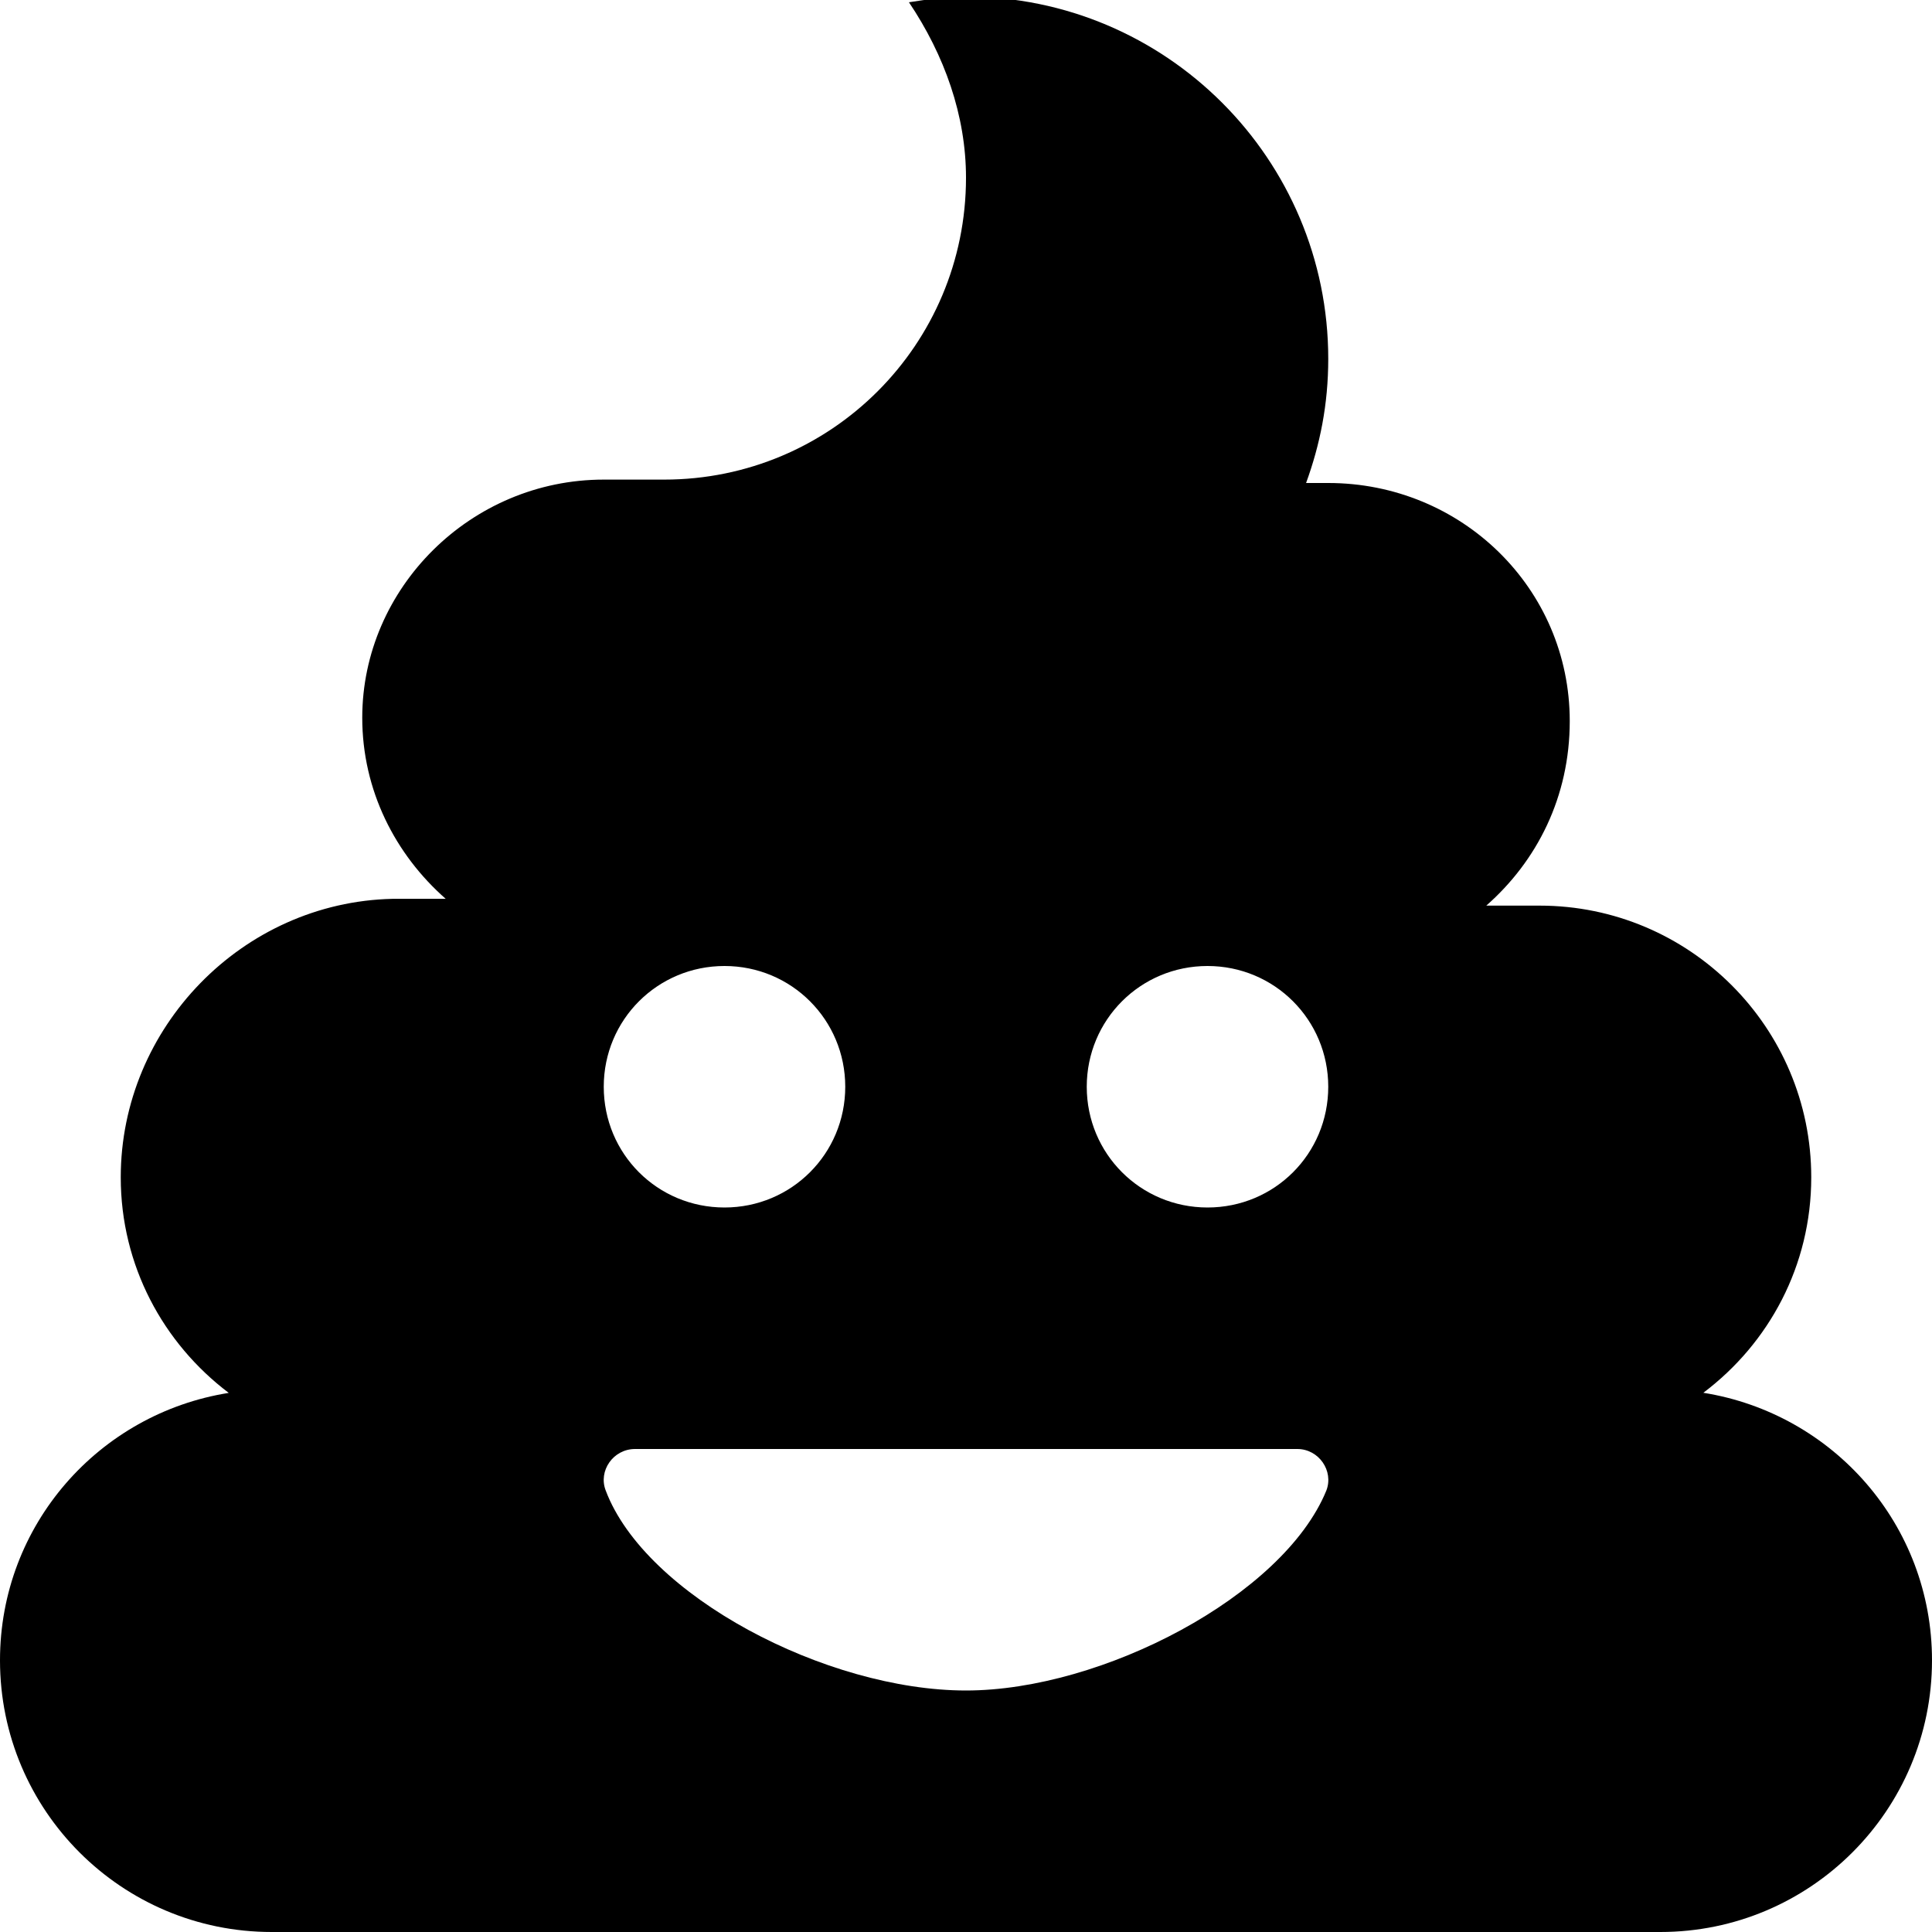
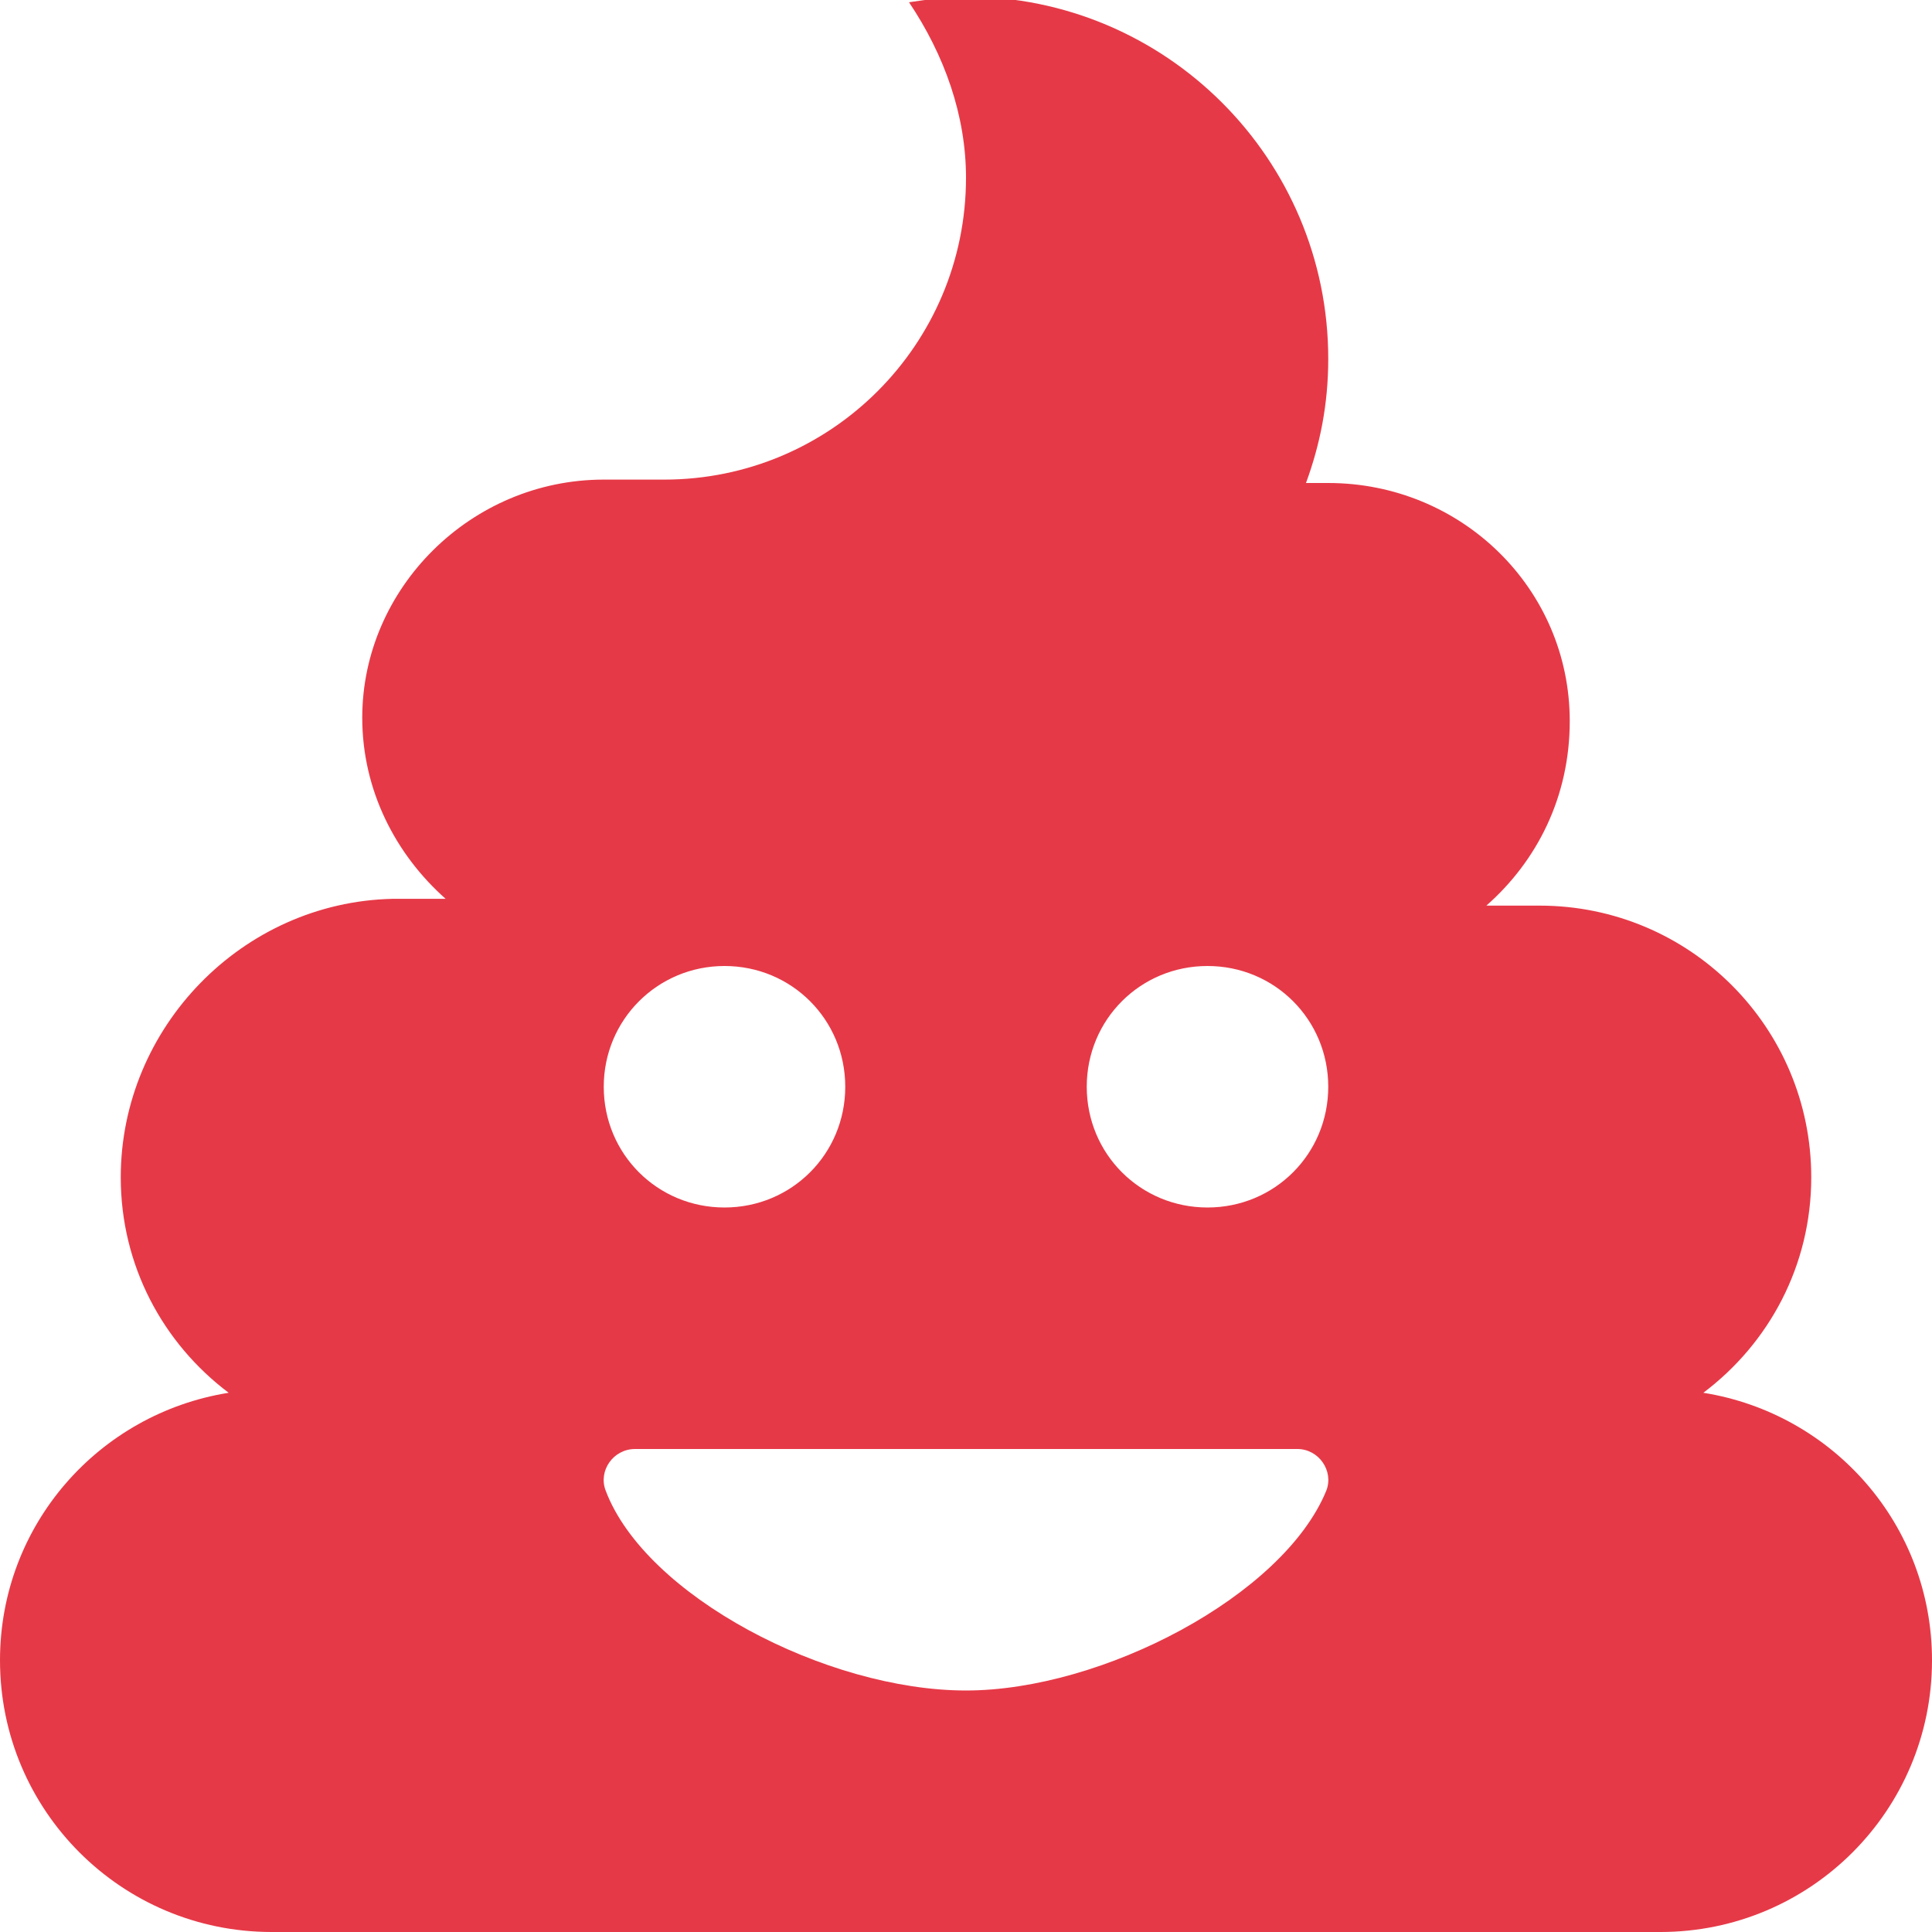
- <svg xmlns="http://www.w3.org/2000/svg" viewBox="0 0 512 512">
-   <path d="M451.4 369.1C468.8 356 480 335.4 480 312c0-39.75-32.25-72-72-72h-14.12C407.3 228.2 416 211.2 416 191.1c0-35.25-28.75-63.1-64-63.1h-5.875C349.8 117.9 352 107.2 352 95.1c0-53-43-96-96-96c-5.25 0-10.25 .75-15.12 1.5C250.3 14.62 256 30.62 256 47.1c0 44.25-35.75 80-80 80H160c-35.25 0-64 28.75-64 63.1c0 19.25 8.75 36.25 22.12 48H104C64.25 239.1 32 272.3 32 312c0 23.38 11.25 44 28.62 57.13C26.25 374.6 0 404.1 0 440C0 479.8 32.25 512 72 512h368c39.75 0 72-32.25 72-72C512 404.1 485.8 374.6 451.4 369.1zM192 256c17.75 0 32 14.25 32 32s-14.25 32-32 32S160 305.8 160 288S174.3 256 192 256zM351.5 395C340.1 422.9 292.1 448 256 448c-36.99 0-84.98-25.12-95.48-53C158.5 389.8 162.5 384 168.3 384h175.5C349.5 384 353.5 389.8 351.5 395zM320 320c-17.75 0-32-14.25-32-32s14.25-32 32-32s32 14.25 32 32S337.8 320 320 320z" />
+ <svg xmlns="http://www.w3.org/2000/svg" version="1.1" id="Layer_1" x="0px" y="0px" viewBox="0 0 512 512" style="enable-background:new 0 0 512 512;" xml:space="preserve">
+   <style type="text/css">
+ 	.st0{fill:#E63947;}
+ </style>
+   <path class="st0" d="M451.4,369.1C468.8,356,480,335.4,480,312c0-39.8-32.2-72-72-72h-14.1c13.4-11.8,22.1-28.8,22.1-48.9  c0-35.2-28.8-63.1-64-63.1h-5.9c3.7-10.1,5.9-20.8,5.9-32.9c0-53-43-96-96-96c-5.2,0-10.2,0.8-15.1,1.5c9.4,14,15.1,30,15.1,46.5  c0,44.2-35.8,80-80,80h-16c-35.2,0-64,28.8-64,63.1c0,19.2,8.8,36.2,22.1,48H104c-39.8,0.9-72,34.1-72,73.8  c0,23.4,11.2,44,28.6,57.1C26.2,374.6,0,404.1,0,440c0,39.8,32.2,72,72,72h368c39.8,0,72-32.2,72-72  C512,404.1,485.8,374.6,451.4,369.1z M192,256c17.8,0,32,14.2,32,32s-14.2,32-32,32s-32-14.2-32-32S174.3,256,192,256z M351.5,395  c-11.4,27.9-59.4,53-95.5,53c-37,0-85-25.1-95.5-53c-2-5.2,2-11,7.8-11h175.5C349.5,384,353.5,389.8,351.5,395z M320,320  c-17.8,0-32-14.2-32-32s14.2-32,32-32s32,14.2,32,32S337.8,320,320,320z" />
</svg>
